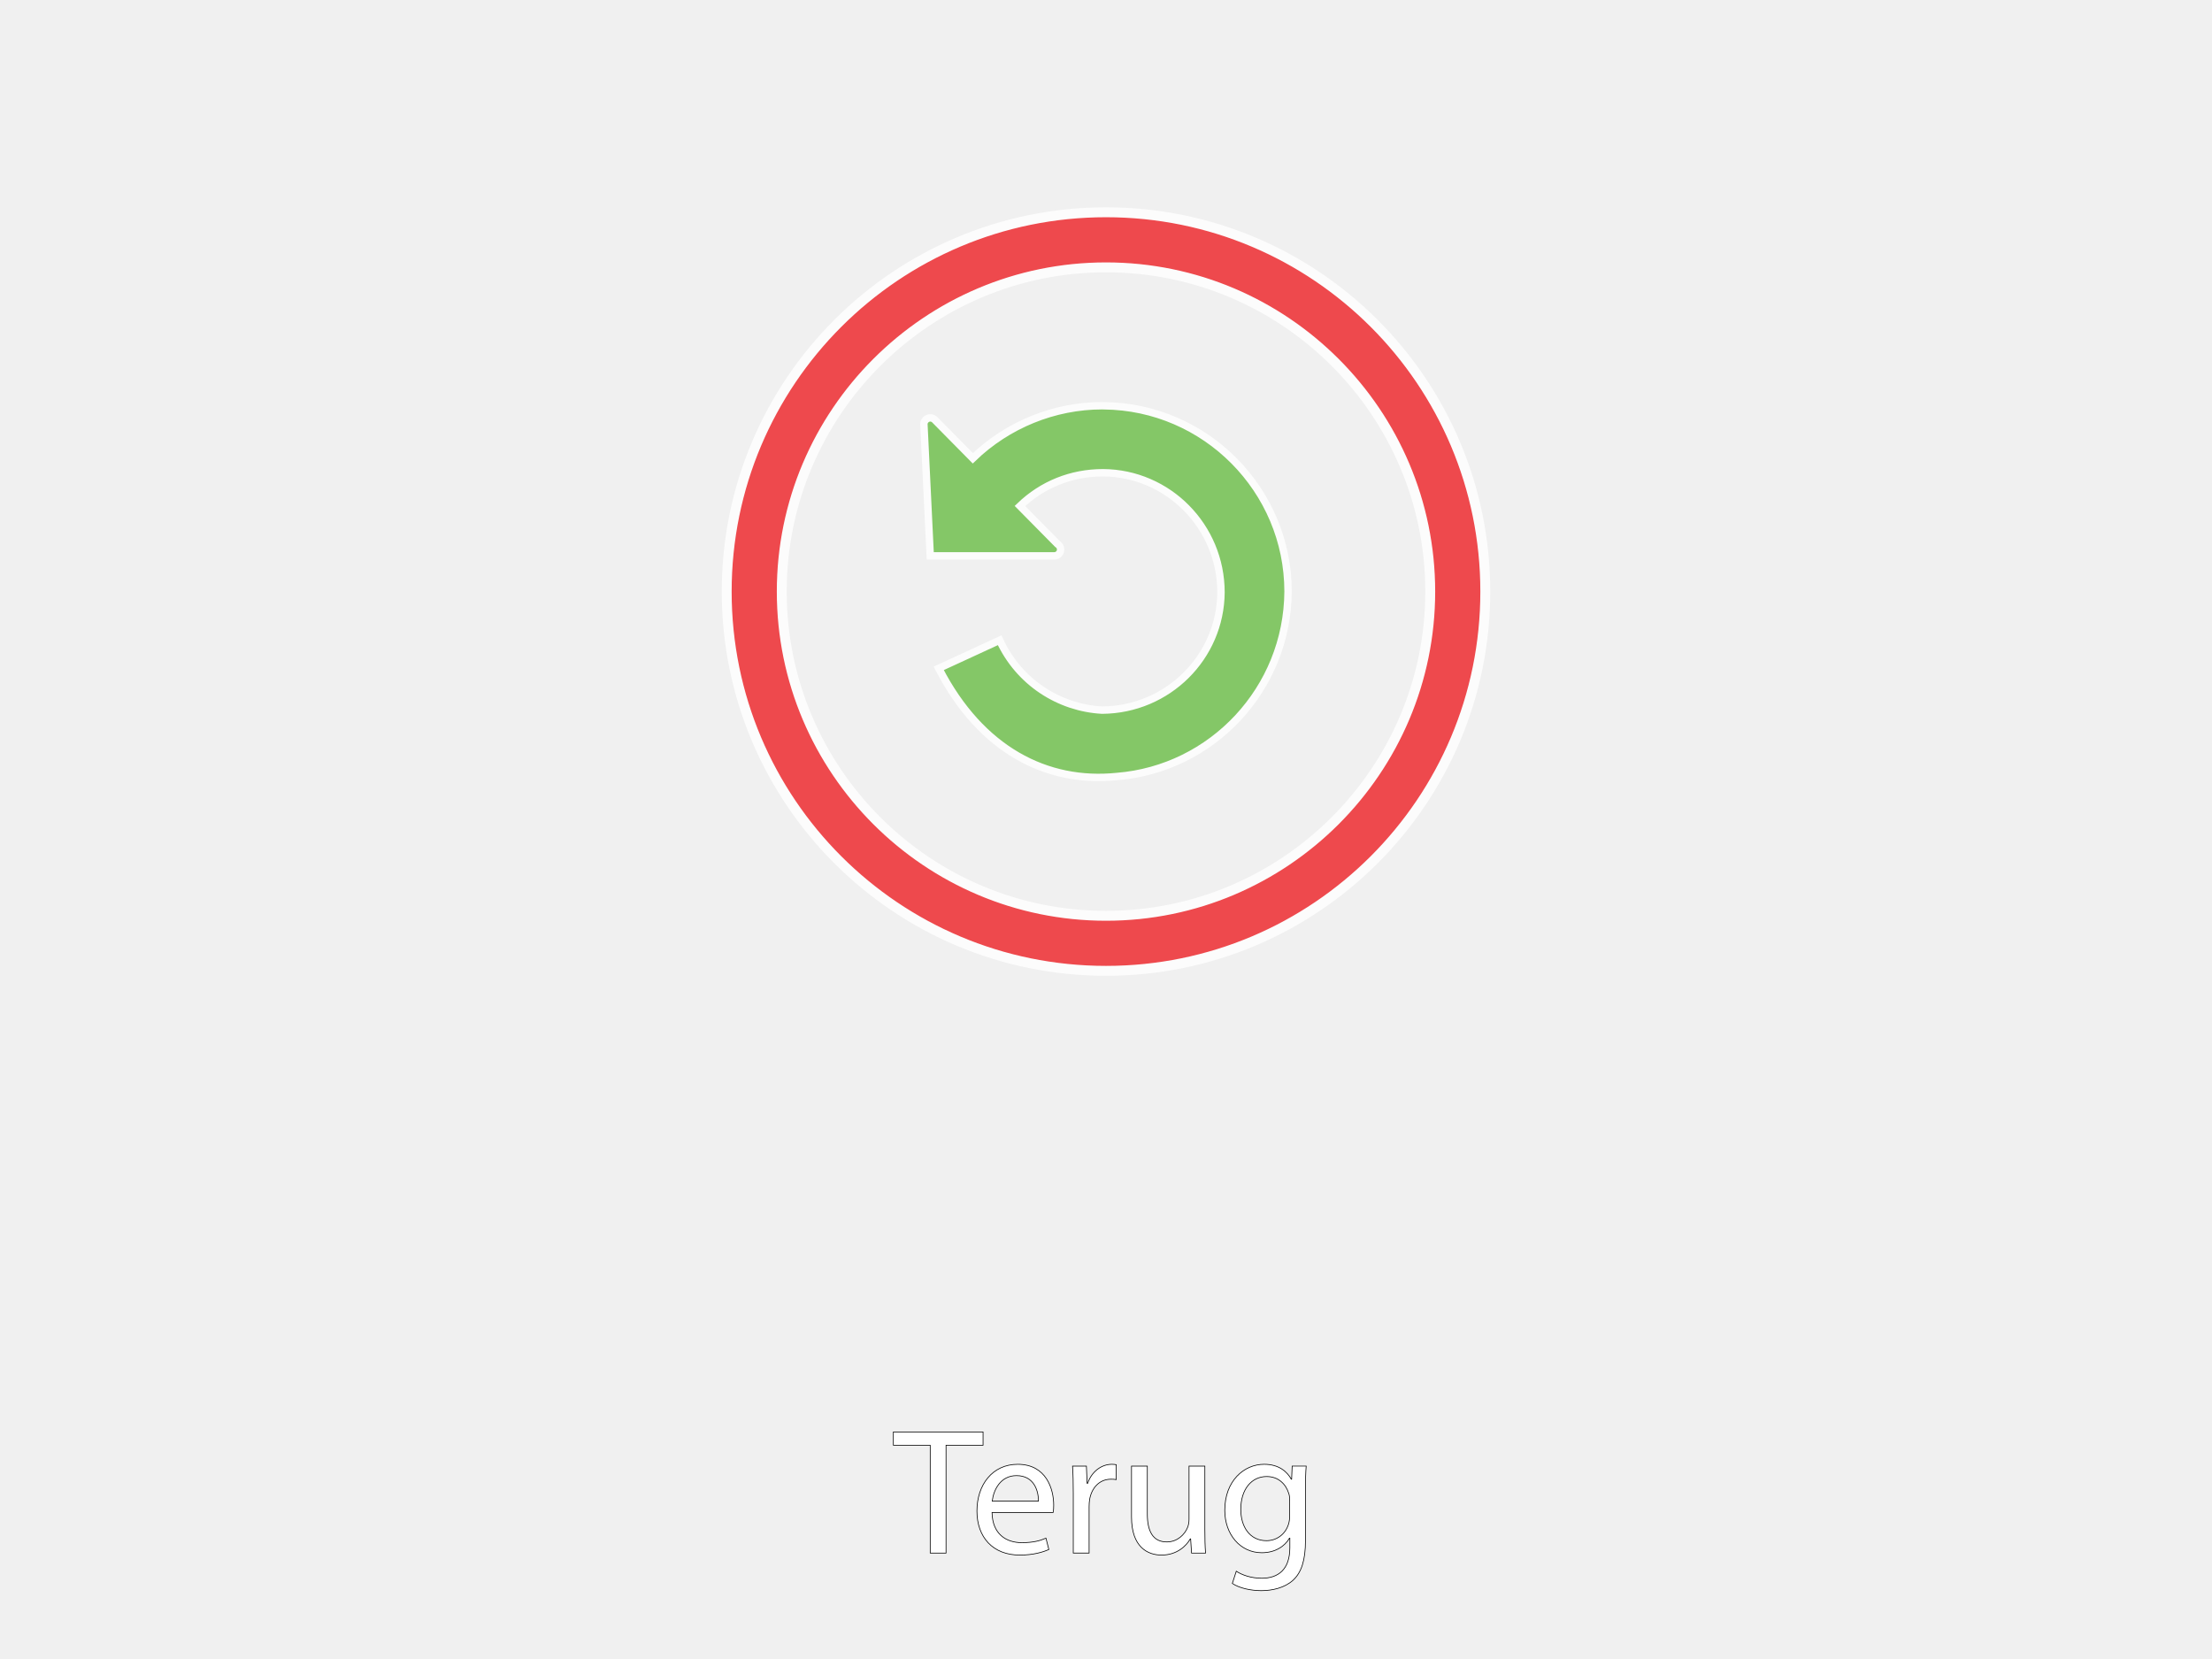
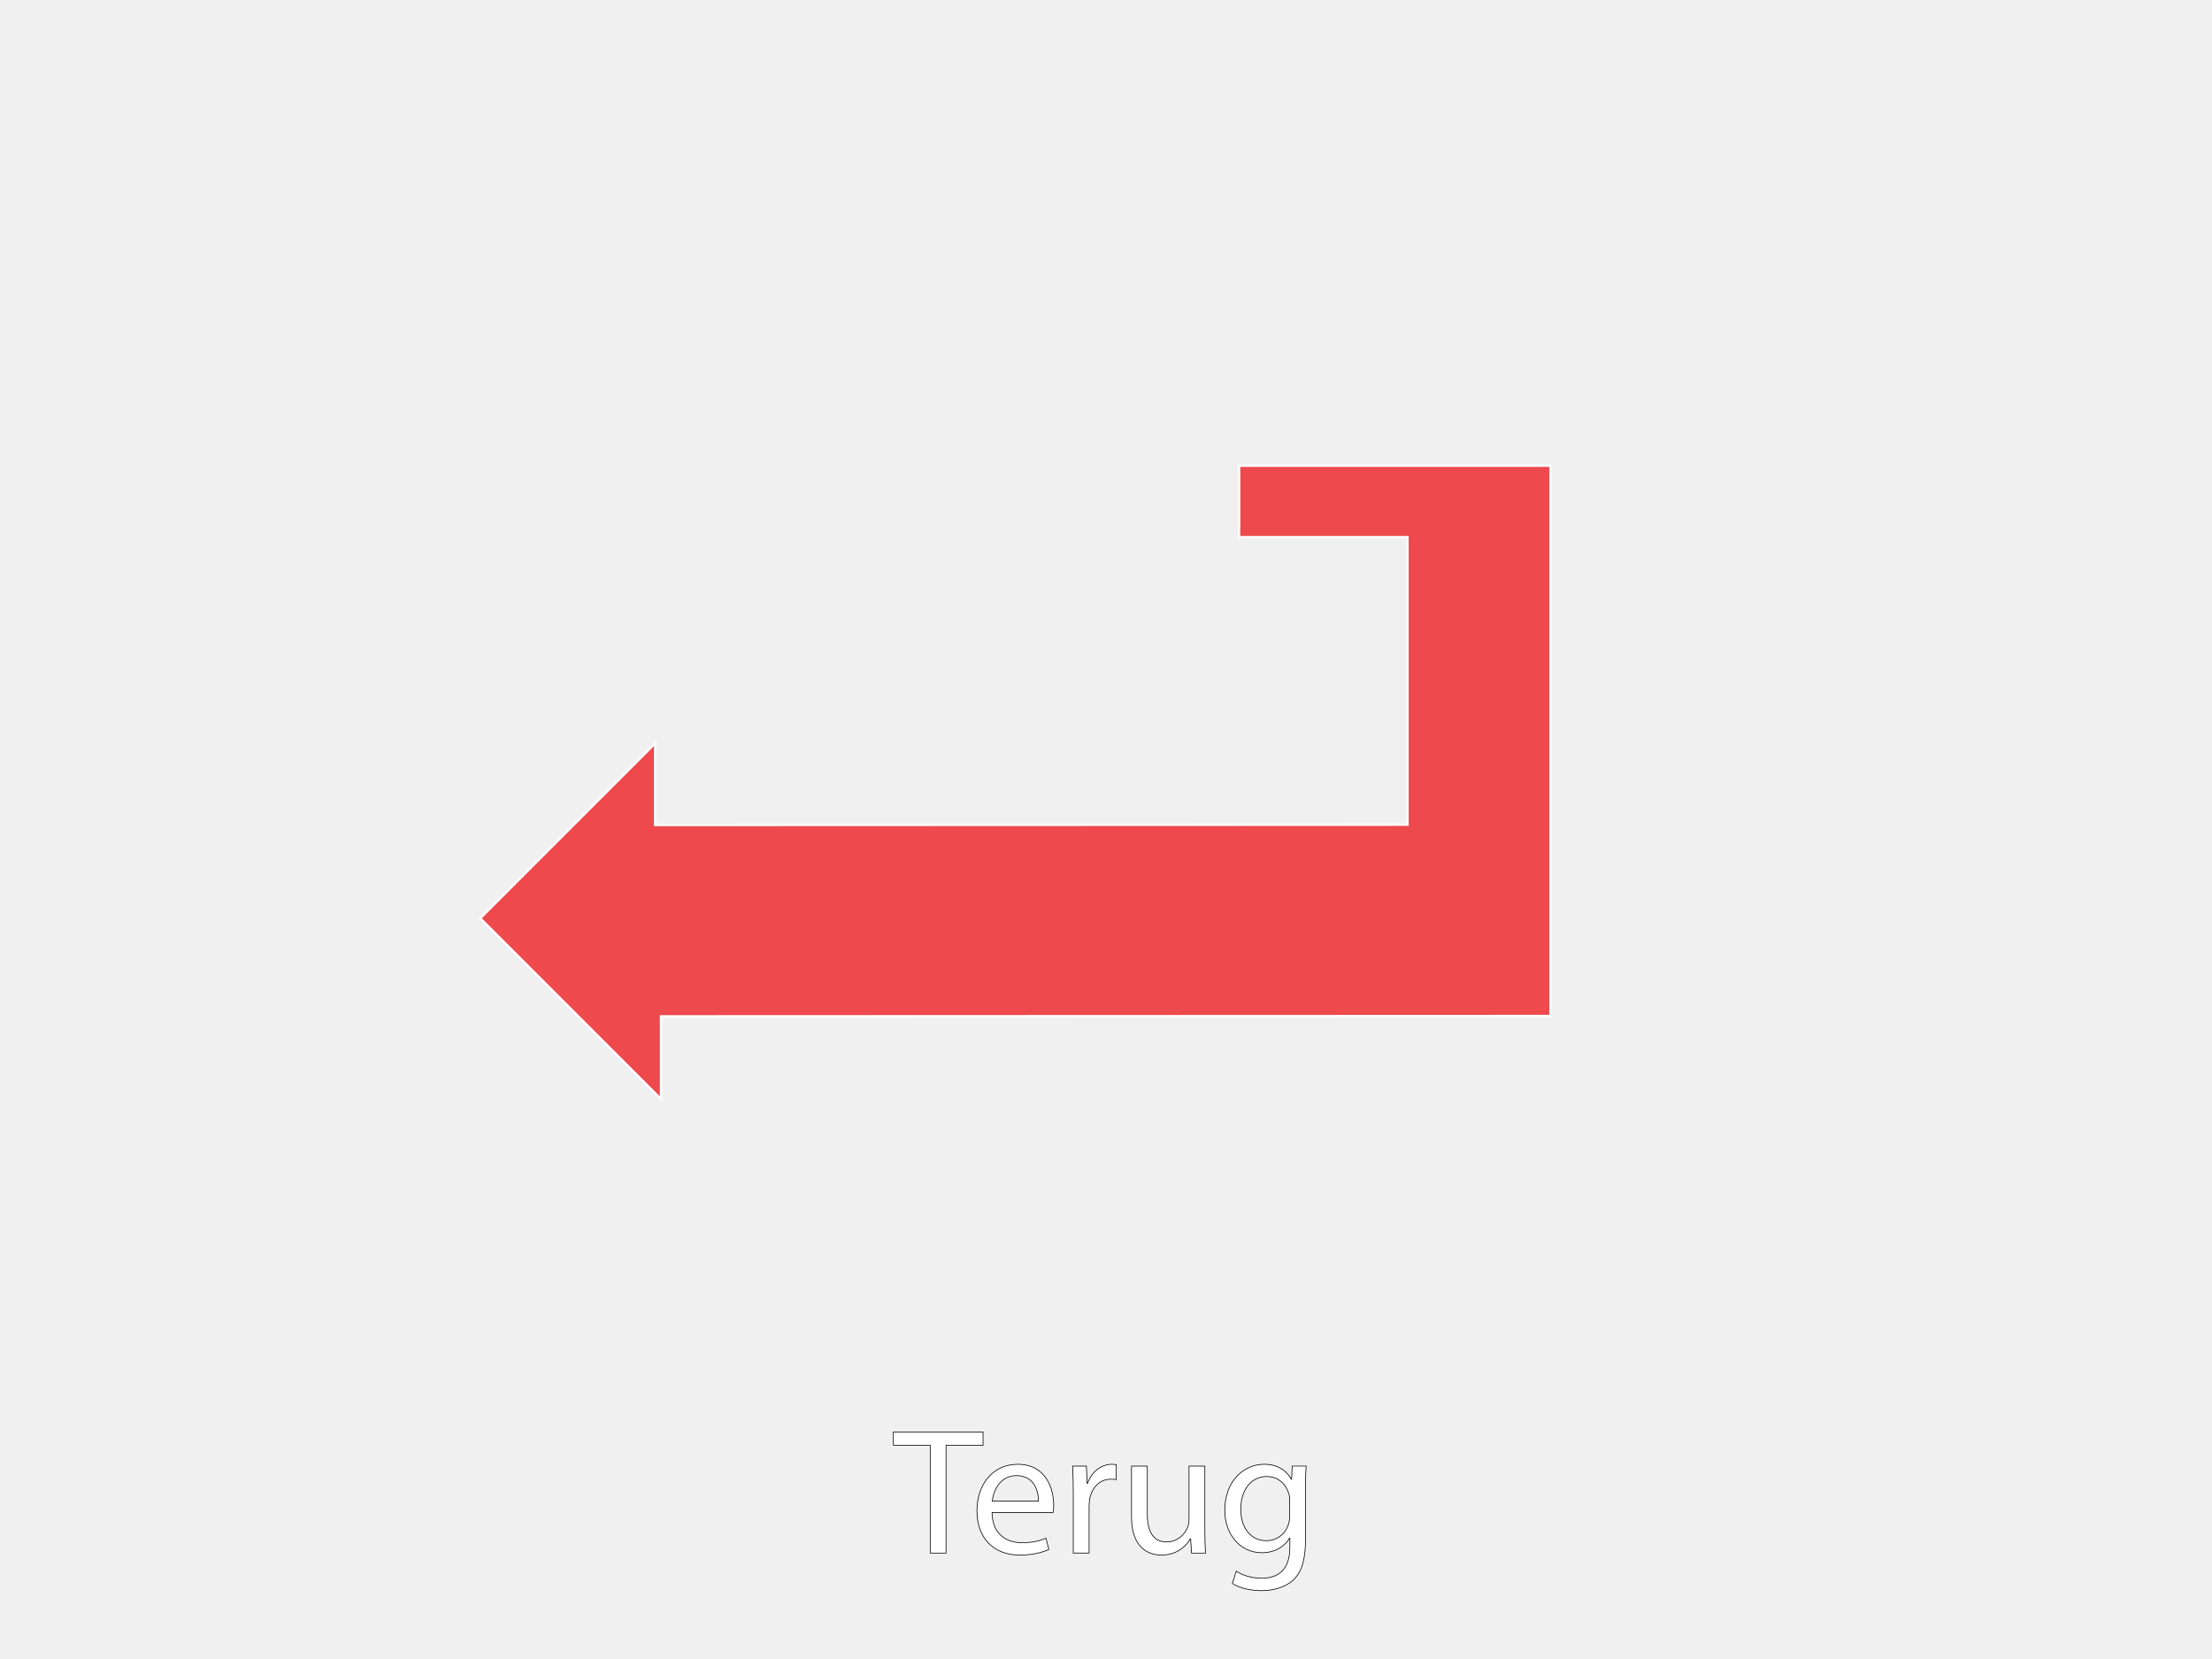
<svg xmlns="http://www.w3.org/2000/svg" version="1.1" id="main" x="0px" y="0px" width="320px" height="240px" viewBox="0 0 320 240" enable-background="new 0 0 320 240" xml:space="preserve">
-   <path opacity="0.8" fill="#ED1F24" stroke="#FFFFFF" stroke-width="1.432" d="M160,30.71c-30.306,0-54.871,24.567-54.871,54.871  c0,30.305,24.565,54.865,54.871,54.865c30.301,0,54.87-24.561,54.87-54.865C214.87,55.277,190.301,30.71,160,30.71z M160,132.485  c-25.867,0-46.906-21.04-46.906-46.904c0-25.87,21.039-46.904,46.906-46.904c25.862,0,46.905,21.034,46.905,46.904  C206.905,111.445,185.862,132.485,160,132.485z" />
-   <path opacity="0.8" fill="#69BD45" stroke="#FFFFFF" stroke-width="1.071" d="M159.673,58.703c-0.023,0-0.033,0-0.041,0  c-0.017,0-0.017,0-0.017,0s0,0-0.008,0c-0.006,0-0.014,0-0.014,0c-0.015,0-0.015,0-0.015,0s0,0-0.009,0  c-0.053-0.014-0.075-0.007-0.116-0.007c-6.952,0-13.717,2.762-18.72,7.604l-5.505-5.575c-0.262-0.263-0.668-0.35-0.995-0.202  c-0.34,0.142-0.577,0.471-0.577,0.847l0.918,19.045h17.902c0.008,0,0.031,0,0.031,0c0.519,0,0.929-0.409,0.929-0.92  c0-0.336-0.181-0.632-0.46-0.8l-5.425-5.495c3.226-3.104,7.421-4.81,12.026-4.81c9.399,0.061,17.058,7.766,17.058,17.312  c-0.071,9.358-7.7,16.963-17.2,17.03c-6.185-0.336-12.026-4.018-14.818-10.11l-8.814,4.063l0.058,0.114  c6.036,11.656,15.528,16.58,25.735,15.532c13.731-1.095,24.647-12.603,24.742-26.758C186.339,70.869,174.384,58.824,159.673,58.703z  " />
  <g>
    <path fill="#FFFFFF" stroke="#000000" stroke-width="0.1" d="M134.57,209.077h-5.33v-1.924h12.975v1.924h-5.355v15.601h-2.289   V209.077z" />
    <path fill="#FFFFFF" stroke="#000000" stroke-width="0.1" d="M143.514,218.802c0.053,3.094,2.003,4.368,4.317,4.368   c1.638,0,2.651-0.286,3.483-0.65l0.416,1.638c-0.806,0.364-2.209,0.807-4.211,0.807c-3.875,0-6.188-2.574-6.188-6.37   s2.235-6.761,5.902-6.761c4.134,0,5.2,3.588,5.2,5.902c0,0.468-0.026,0.807-0.078,1.066H143.514z M150.223,217.163   c0.027-1.43-0.598-3.691-3.172-3.691c-2.34,0-3.328,2.105-3.51,3.691H150.223z" />
    <path fill="#FFFFFF" stroke="#000000" stroke-width="0.1" d="M155.266,216.02c0-1.482-0.025-2.756-0.104-3.927h2.002l0.104,2.496   h0.077c0.572-1.689,1.977-2.756,3.51-2.756c0.235,0,0.417,0.026,0.625,0.053v2.157c-0.234-0.052-0.468-0.052-0.781-0.052   c-1.611,0-2.756,1.196-3.066,2.912c-0.053,0.312-0.078,0.702-0.078,1.066v6.708h-2.289V216.02z" />
    <path fill="#FFFFFF" stroke="#000000" stroke-width="0.1" d="M174.299,221.22c0,1.326,0.025,2.47,0.104,3.458h-2.027l-0.131-2.054   h-0.053c-0.572,1.014-1.923,2.34-4.16,2.34c-1.975,0-4.341-1.118-4.341-5.513v-7.358h2.288v6.942c0,2.393,0.754,4.03,2.808,4.03   c1.534,0,2.601-1.065,3.017-2.105c0.13-0.312,0.207-0.729,0.207-1.17v-7.697h2.289V221.22z" />
    <path fill="#FFFFFF" stroke="#000000" stroke-width="0.1" d="M188.858,222.832c0,2.912-0.598,4.653-1.794,5.771   c-1.248,1.118-3.016,1.509-4.602,1.509c-1.509,0-3.173-0.364-4.186-1.04l0.571-1.769c0.832,0.546,2.132,1.014,3.692,1.014   c2.34,0,4.056-1.222,4.056-4.42v-1.378h-0.052c-0.676,1.17-2.055,2.106-4.004,2.106c-3.121,0-5.356-2.652-5.356-6.137   c0-4.264,2.782-6.656,5.694-6.656c2.184,0,3.354,1.118,3.926,2.158h0.051l0.078-1.898h2.029c-0.078,0.885-0.104,1.925-0.104,3.433   V222.832z M186.57,217.06c0-0.391-0.025-0.729-0.131-1.014c-0.416-1.353-1.507-2.444-3.197-2.444c-2.184,0-3.744,1.846-3.744,4.758   c0,2.47,1.274,4.524,3.719,4.524c1.43,0,2.703-0.884,3.172-2.34c0.129-0.391,0.182-0.832,0.182-1.223V217.06z" />
  </g>
+   <polygon opacity="0.8" fill="#ED1F24" stroke="#FFFFFF" stroke-width="0.361" points="203.607,67.363 179.247,67.363   179.247,77.715 203.607,77.715 203.607,119.298 94.782,119.34 94.784,107.513 69.454,132.843 95.634,159.025 95.634,147.038   224.312,146.989 224.298,146.294 224.312,146.294 224.312,77.715 224.312,67.363 " />
</svg>
